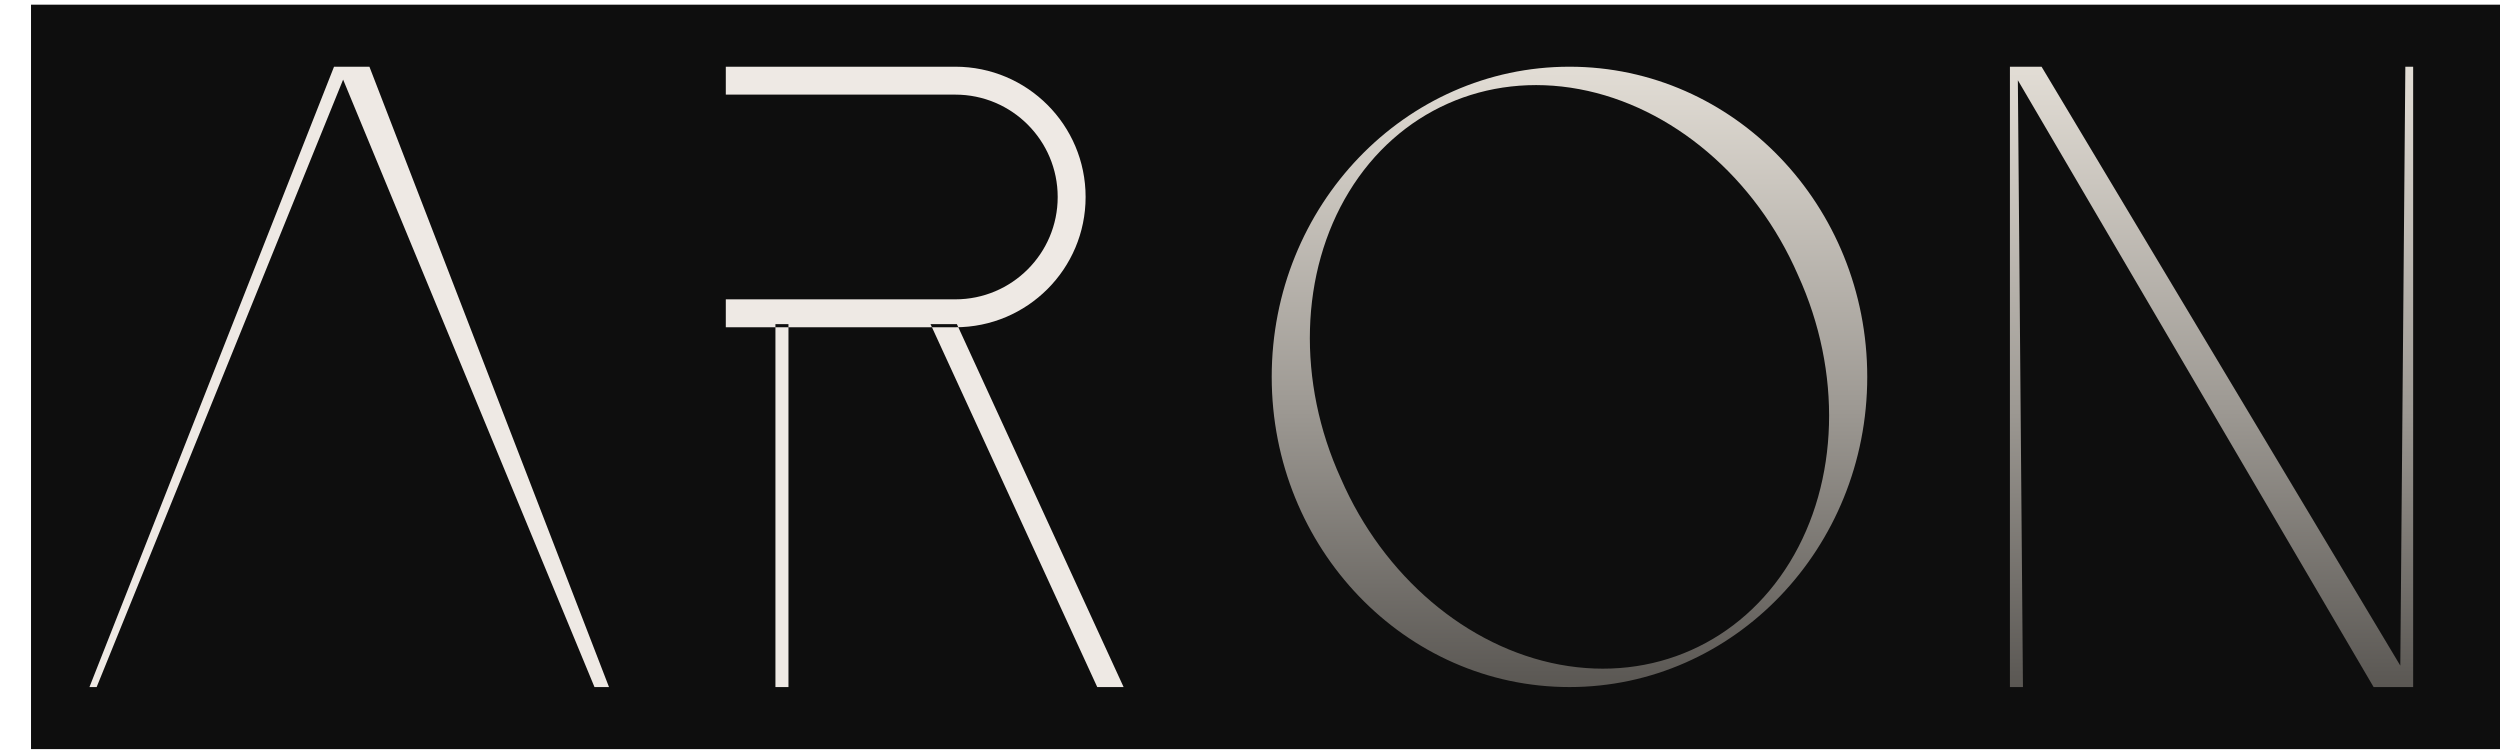
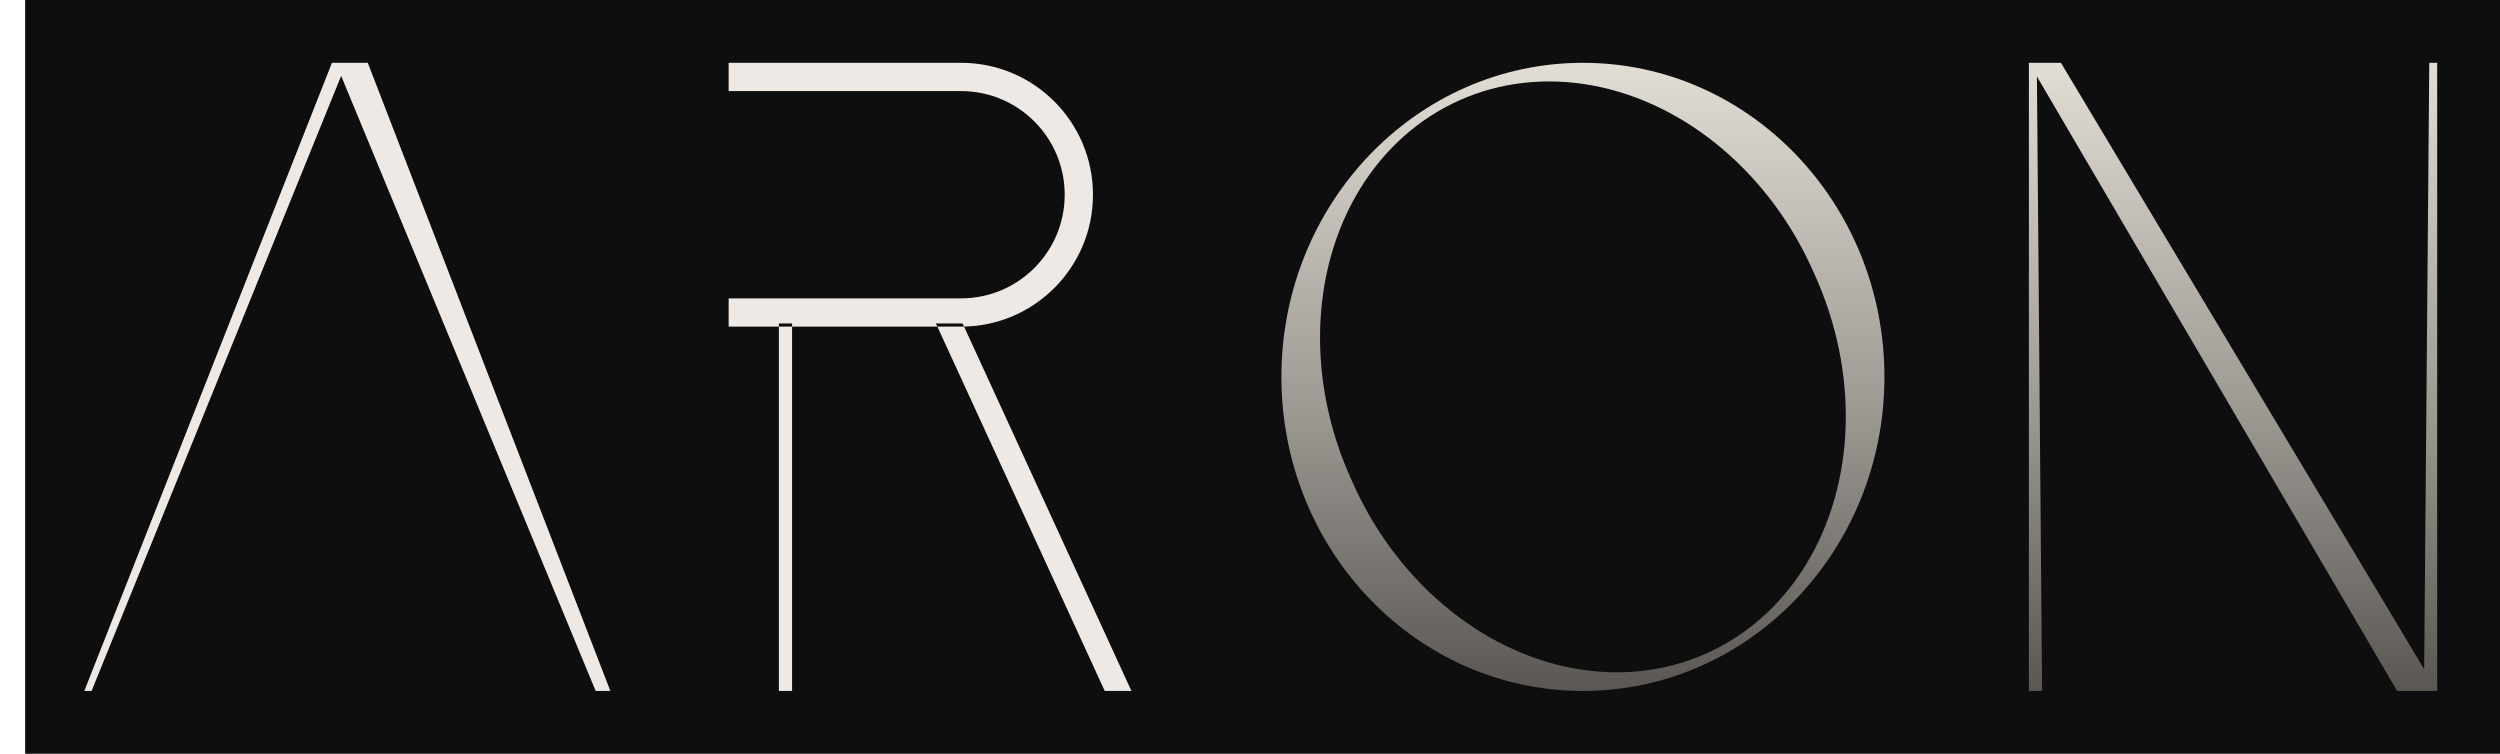
- <svg xmlns="http://www.w3.org/2000/svg" width="796" height="240" viewBox="-10 20 806 240">
+ <svg xmlns="http://www.w3.org/2000/svg" width="796" height="240" viewBox="-6 20 792 240">
  <rect x="0" y="20" width="796" height="240" fill="#0e0e0e" />
  <defs>
    <linearGradient id="gdesk-horseshoed" x1="0" y1="0" x2="0" y2="1">
      <stop offset="0" stop-color="#e2ddd5" />
      <stop offset=".55" stop-color="#9d9993" />
      <stop offset="1" stop-color="#5a5753" />
    </linearGradient>
  </defs>
  <path d="M97.69 40.00 L102.31 40.00 L21.16 240.00 L18.84 240.00 Z M98.90 40.00 L109.10 40.00 L186.34 240.00 L181.66 240.00 Z" fill="#EEE9E4" />
  <path d="M0 0" fill="none" stroke="#EEE9E4" stroke-width="4.2" />
  <path d="M0 0" fill="#EEE9E4" />
  <path d="M224 40 H298 A42 42 0 0 1 298 124 H224 V115 H298 A33 33 0 0 0 298 49 H224 Z M240.00 123.00 L244.20 123.00 L244.20 240.00 L240.00 240.00 Z M290.00 123.00 L298.50 123.00 L352.25 240.00 L343.75 240.00 Z" fill="#EEE9E4" fill-rule="evenodd" />
  <path d="M0 0" fill="none" stroke="#EEE9E4" stroke-width="2.31" />
  <path d="M0 0" fill="#EEE9E4" />
  <path d="M400 140 A96 100 0 1 0 592 140 A96 100 0 1 0 400 140 Z M422.32 172.81 A80.66 95.38 -24.0 1 1 569.68 107.19 A80.66 95.38 -24.0 1 1 422.32 172.81 Z" fill="url(#gdesk-horseshoed)" fill-rule="evenodd" />
  <path d="M638.00 40.00 L640.52 40.00 L642.20 240.00 L638.00 240.00 Z M765.48 40.00 L768.00 40.00 L768.00 240.00 L763.80 240.00 Z M638.00 40.00 L648.20 40.00 L768.00 240.00 L755.25 240.00 Z" fill="url(#gdesk-horseshoed)" />
</svg>
